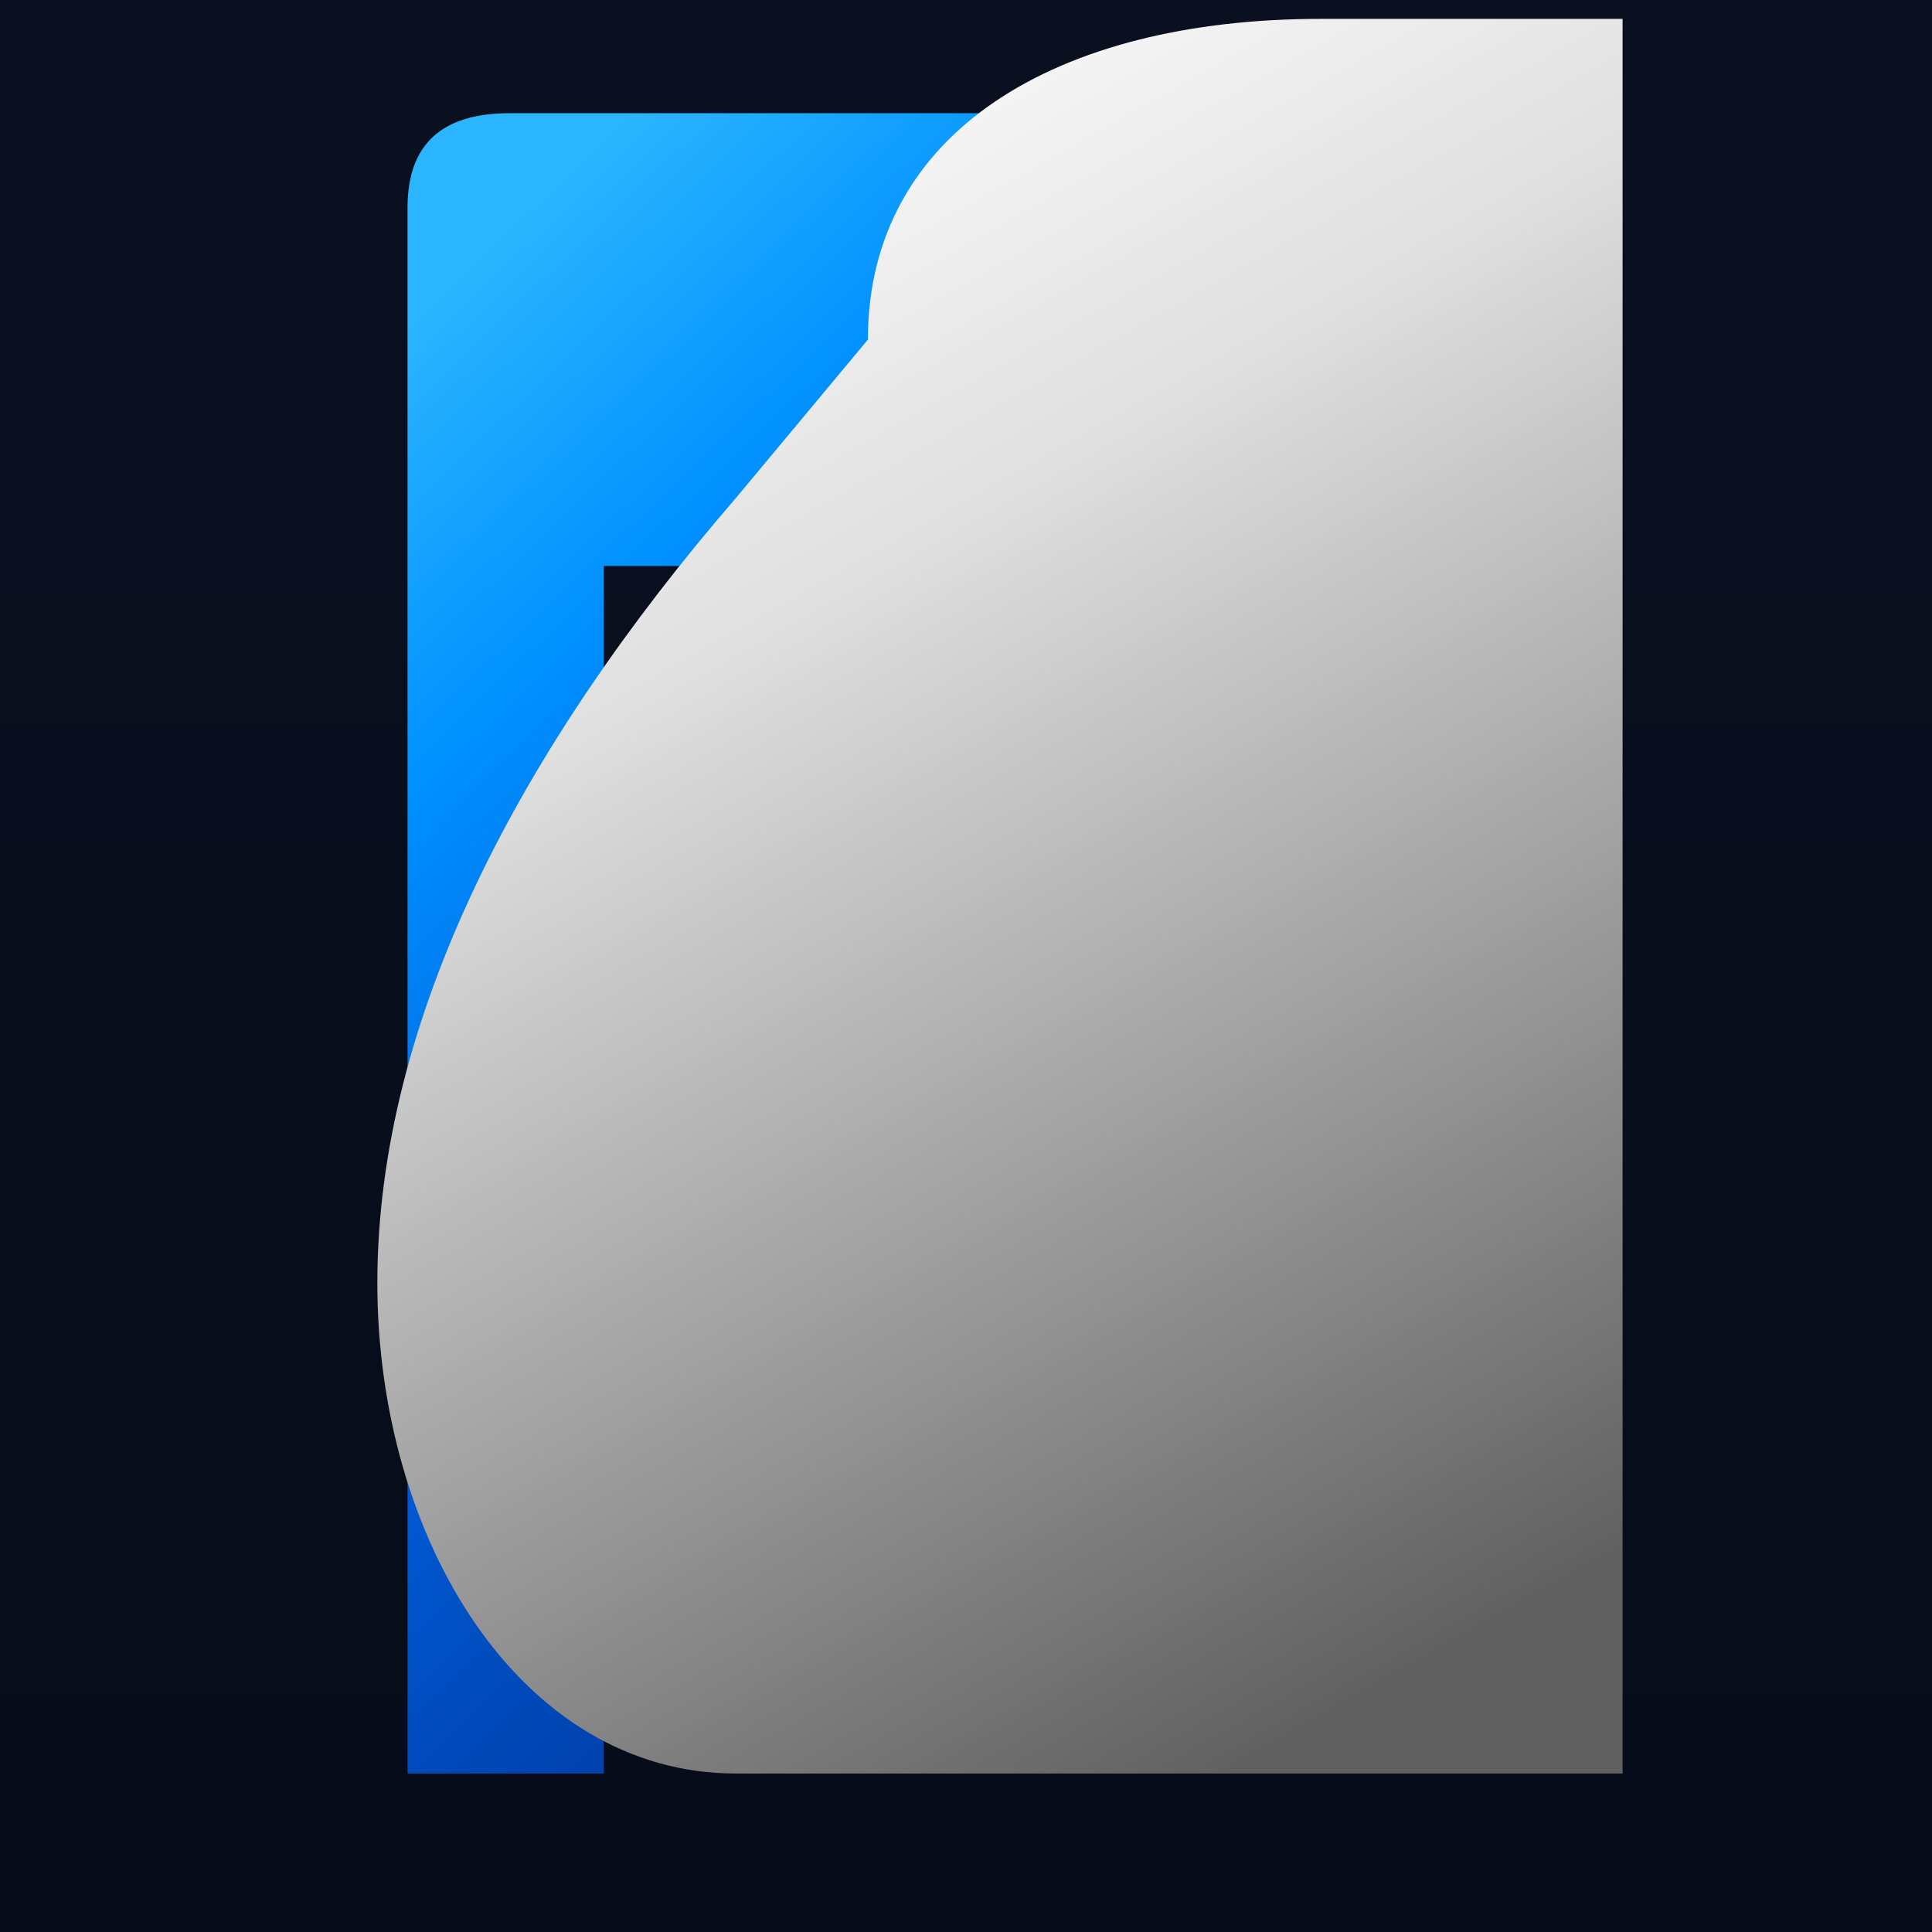
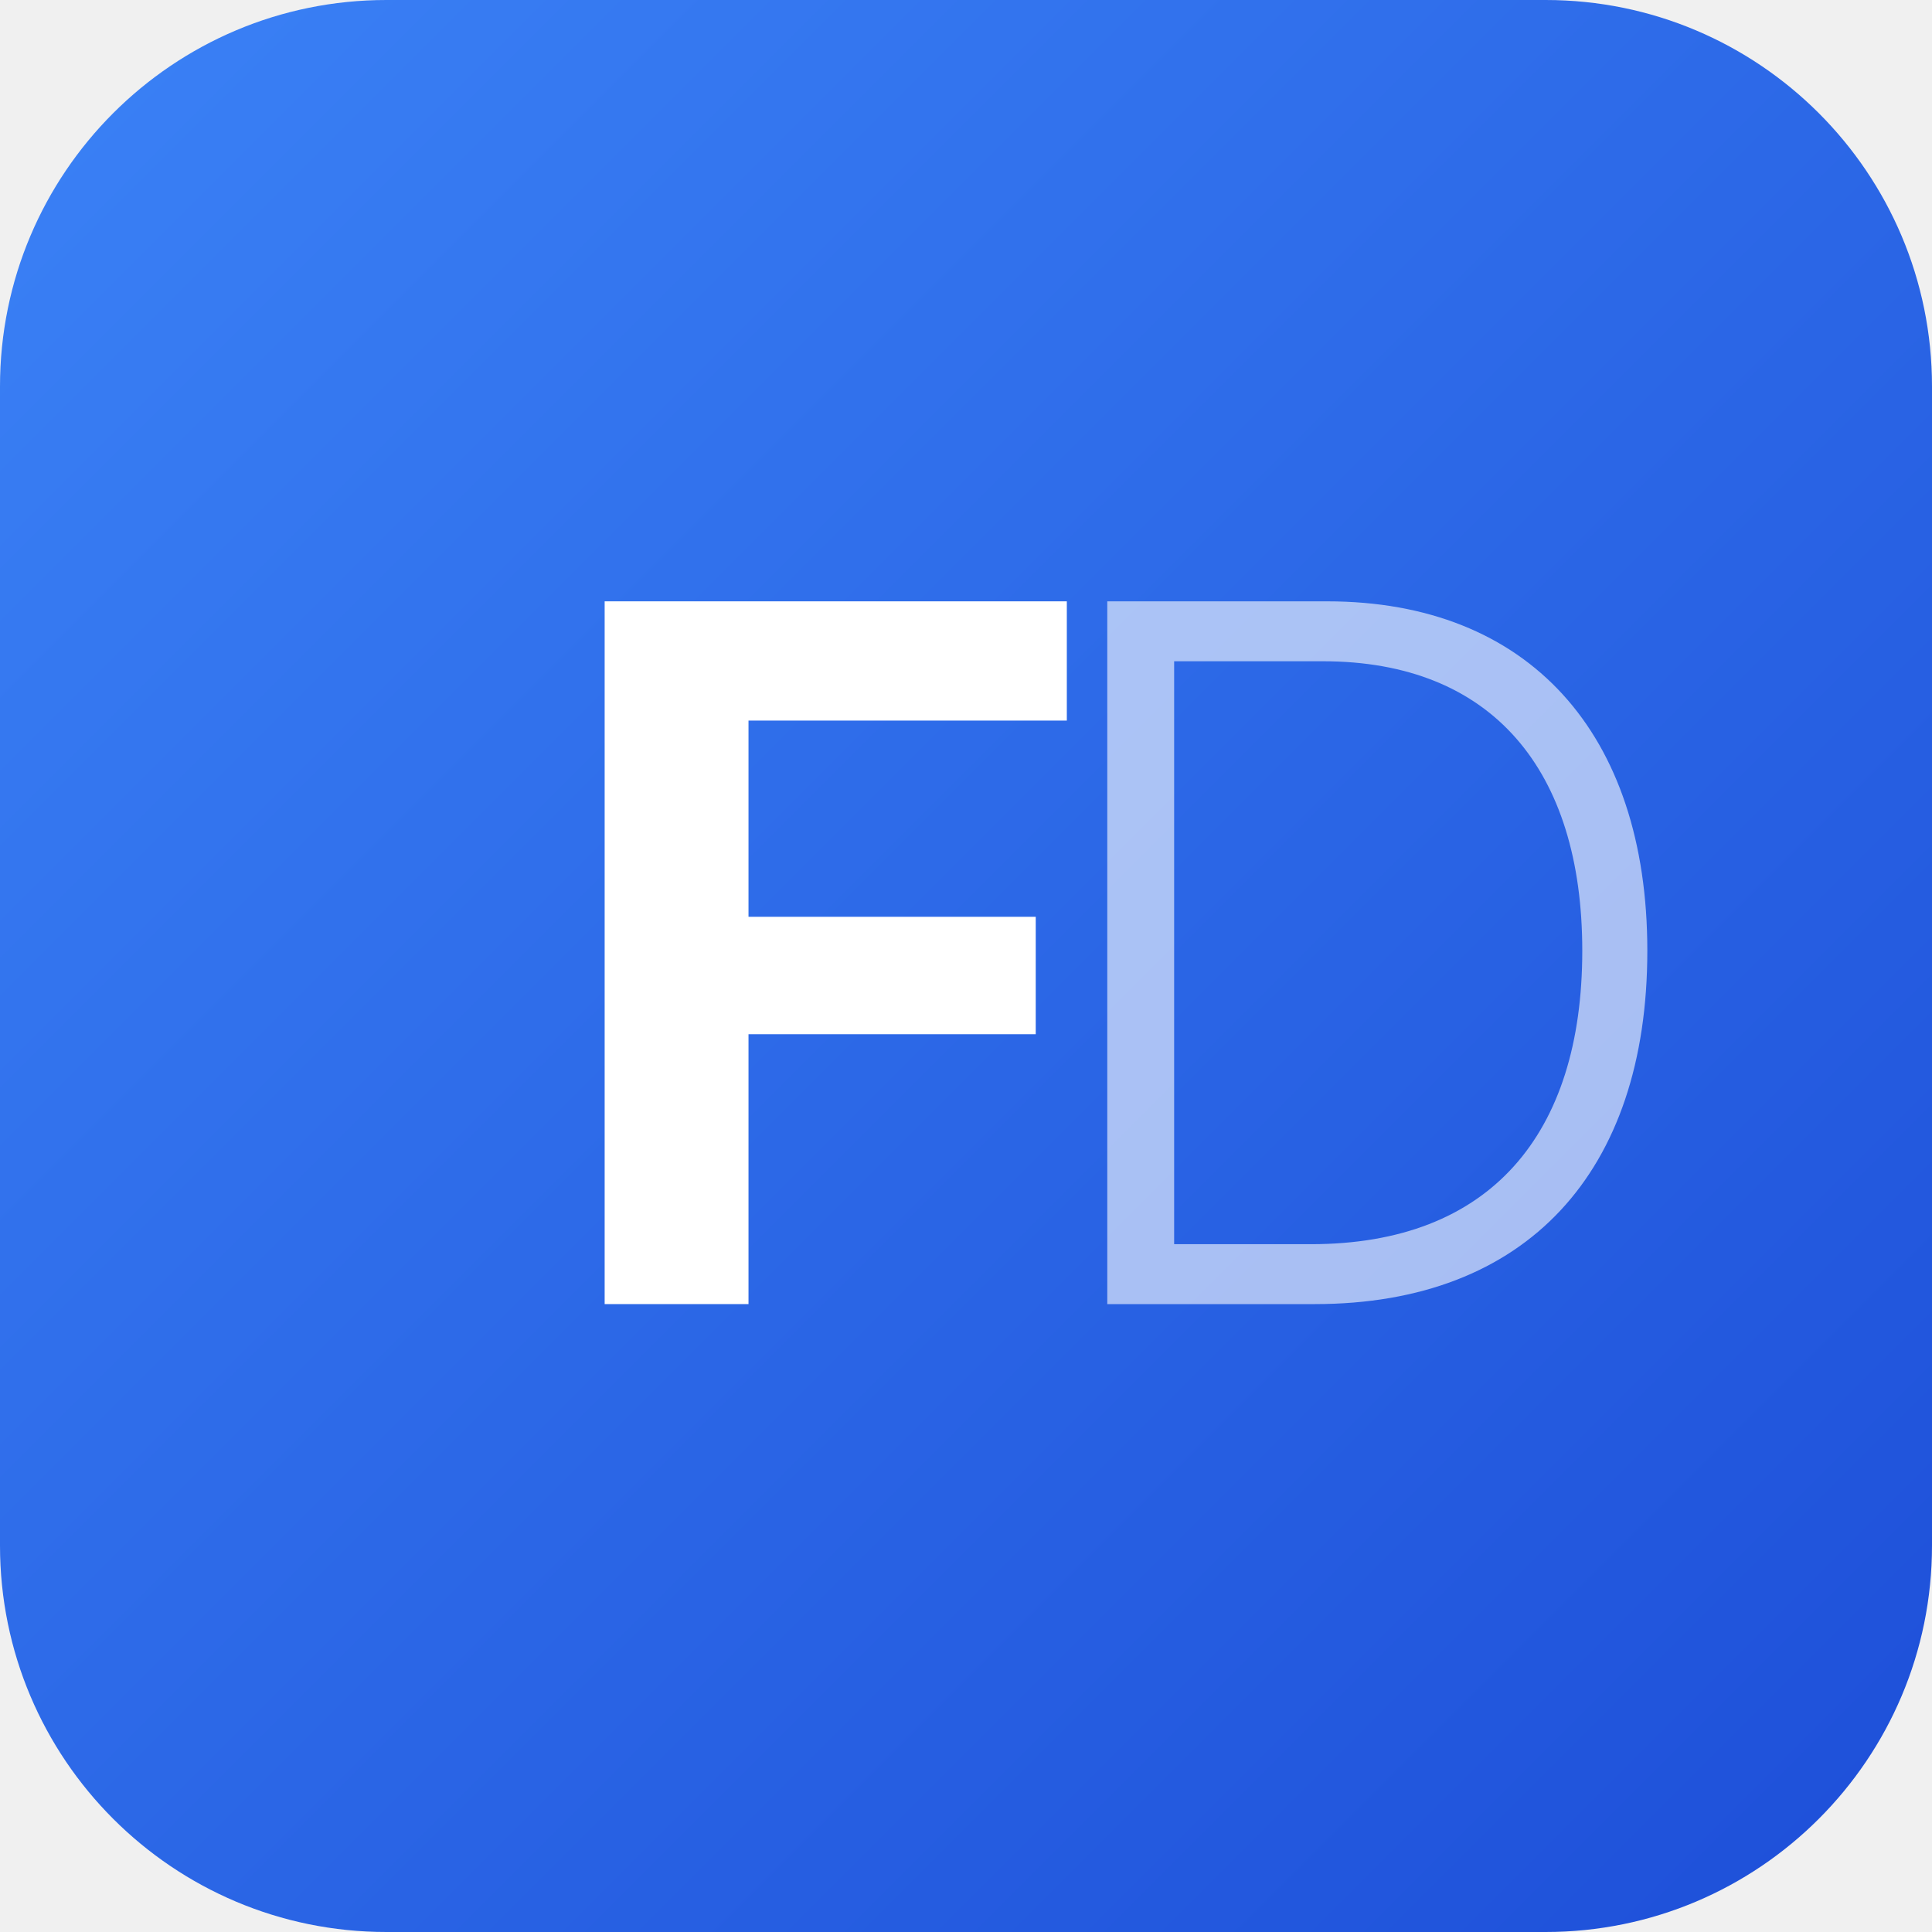
- <svg xmlns="http://www.w3.org/2000/svg" viewBox="0 0 512 512">
+ <svg xmlns="http://www.w3.org/2000/svg" viewBox="0 0 200 200">
  <defs>
-     <linearGradient id="bg" x1="0.5" y1="0" x2="0.5" y2="1">
-       <stop offset="0%" stop-color="#0A1020" />
-       <stop offset="100%" stop-color="#060C18" />
-     </linearGradient>
-     <linearGradient id="fBlue" x1="0.3" y1="0" x2="0.7" y2="1">
-       <stop offset="0%" stop-color="#2BB5FF" />
-       <stop offset="25%" stop-color="#0090FF" />
-       <stop offset="55%" stop-color="#0060DD" />
-       <stop offset="100%" stop-color="#003399" />
-     </linearGradient>
-     <linearGradient id="dSilver" x1="0.3" y1="0" x2="0.7" y2="1">
-       <stop offset="0%" stop-color="#FFFFFF" />
-       <stop offset="30%" stop-color="#E0E0E0" />
-       <stop offset="65%" stop-color="#A0A0A0" />
-       <stop offset="100%" stop-color="#606060" />
+     <linearGradient id="grad" x1="0" y1="0" x2="1" y2="1">
+       <stop offset="0%" stop-color="#3B82F6" />
+       <stop offset="100%" stop-color="#1D4ED8" />
    </linearGradient>
  </defs>
-   <rect width="512" height="512" fill="url(#bg)" />
-   <path d="M108 55 Q108 30 135 30 L290 30 L270 150 L160 150 L160 280 L280 280 L280 320 L160 320 L160 470 L108 470 Z" fill="url(#fBlue)" />
-   <path d="M230 90 C230 35 280 5 350 5 L430 5 L430 470 L195 470 C138 470 100 408 100 340 C100 270 138 198 195 132 Z" fill="url(#dSilver)" />
+   <rect width="200" height="200" rx="40" fill="url(#grad)" />
+   <text x="56" y="135" font-family="Inter, system-ui, sans-serif" font-weight="700" font-size="100" fill="white" letter-spacing="-5">F</text>
+   <text x="105" y="135" font-family="Inter, system-ui, sans-serif" font-weight="300" font-size="100" fill="white" opacity="0.6" letter-spacing="-5">D</text>
</svg>
